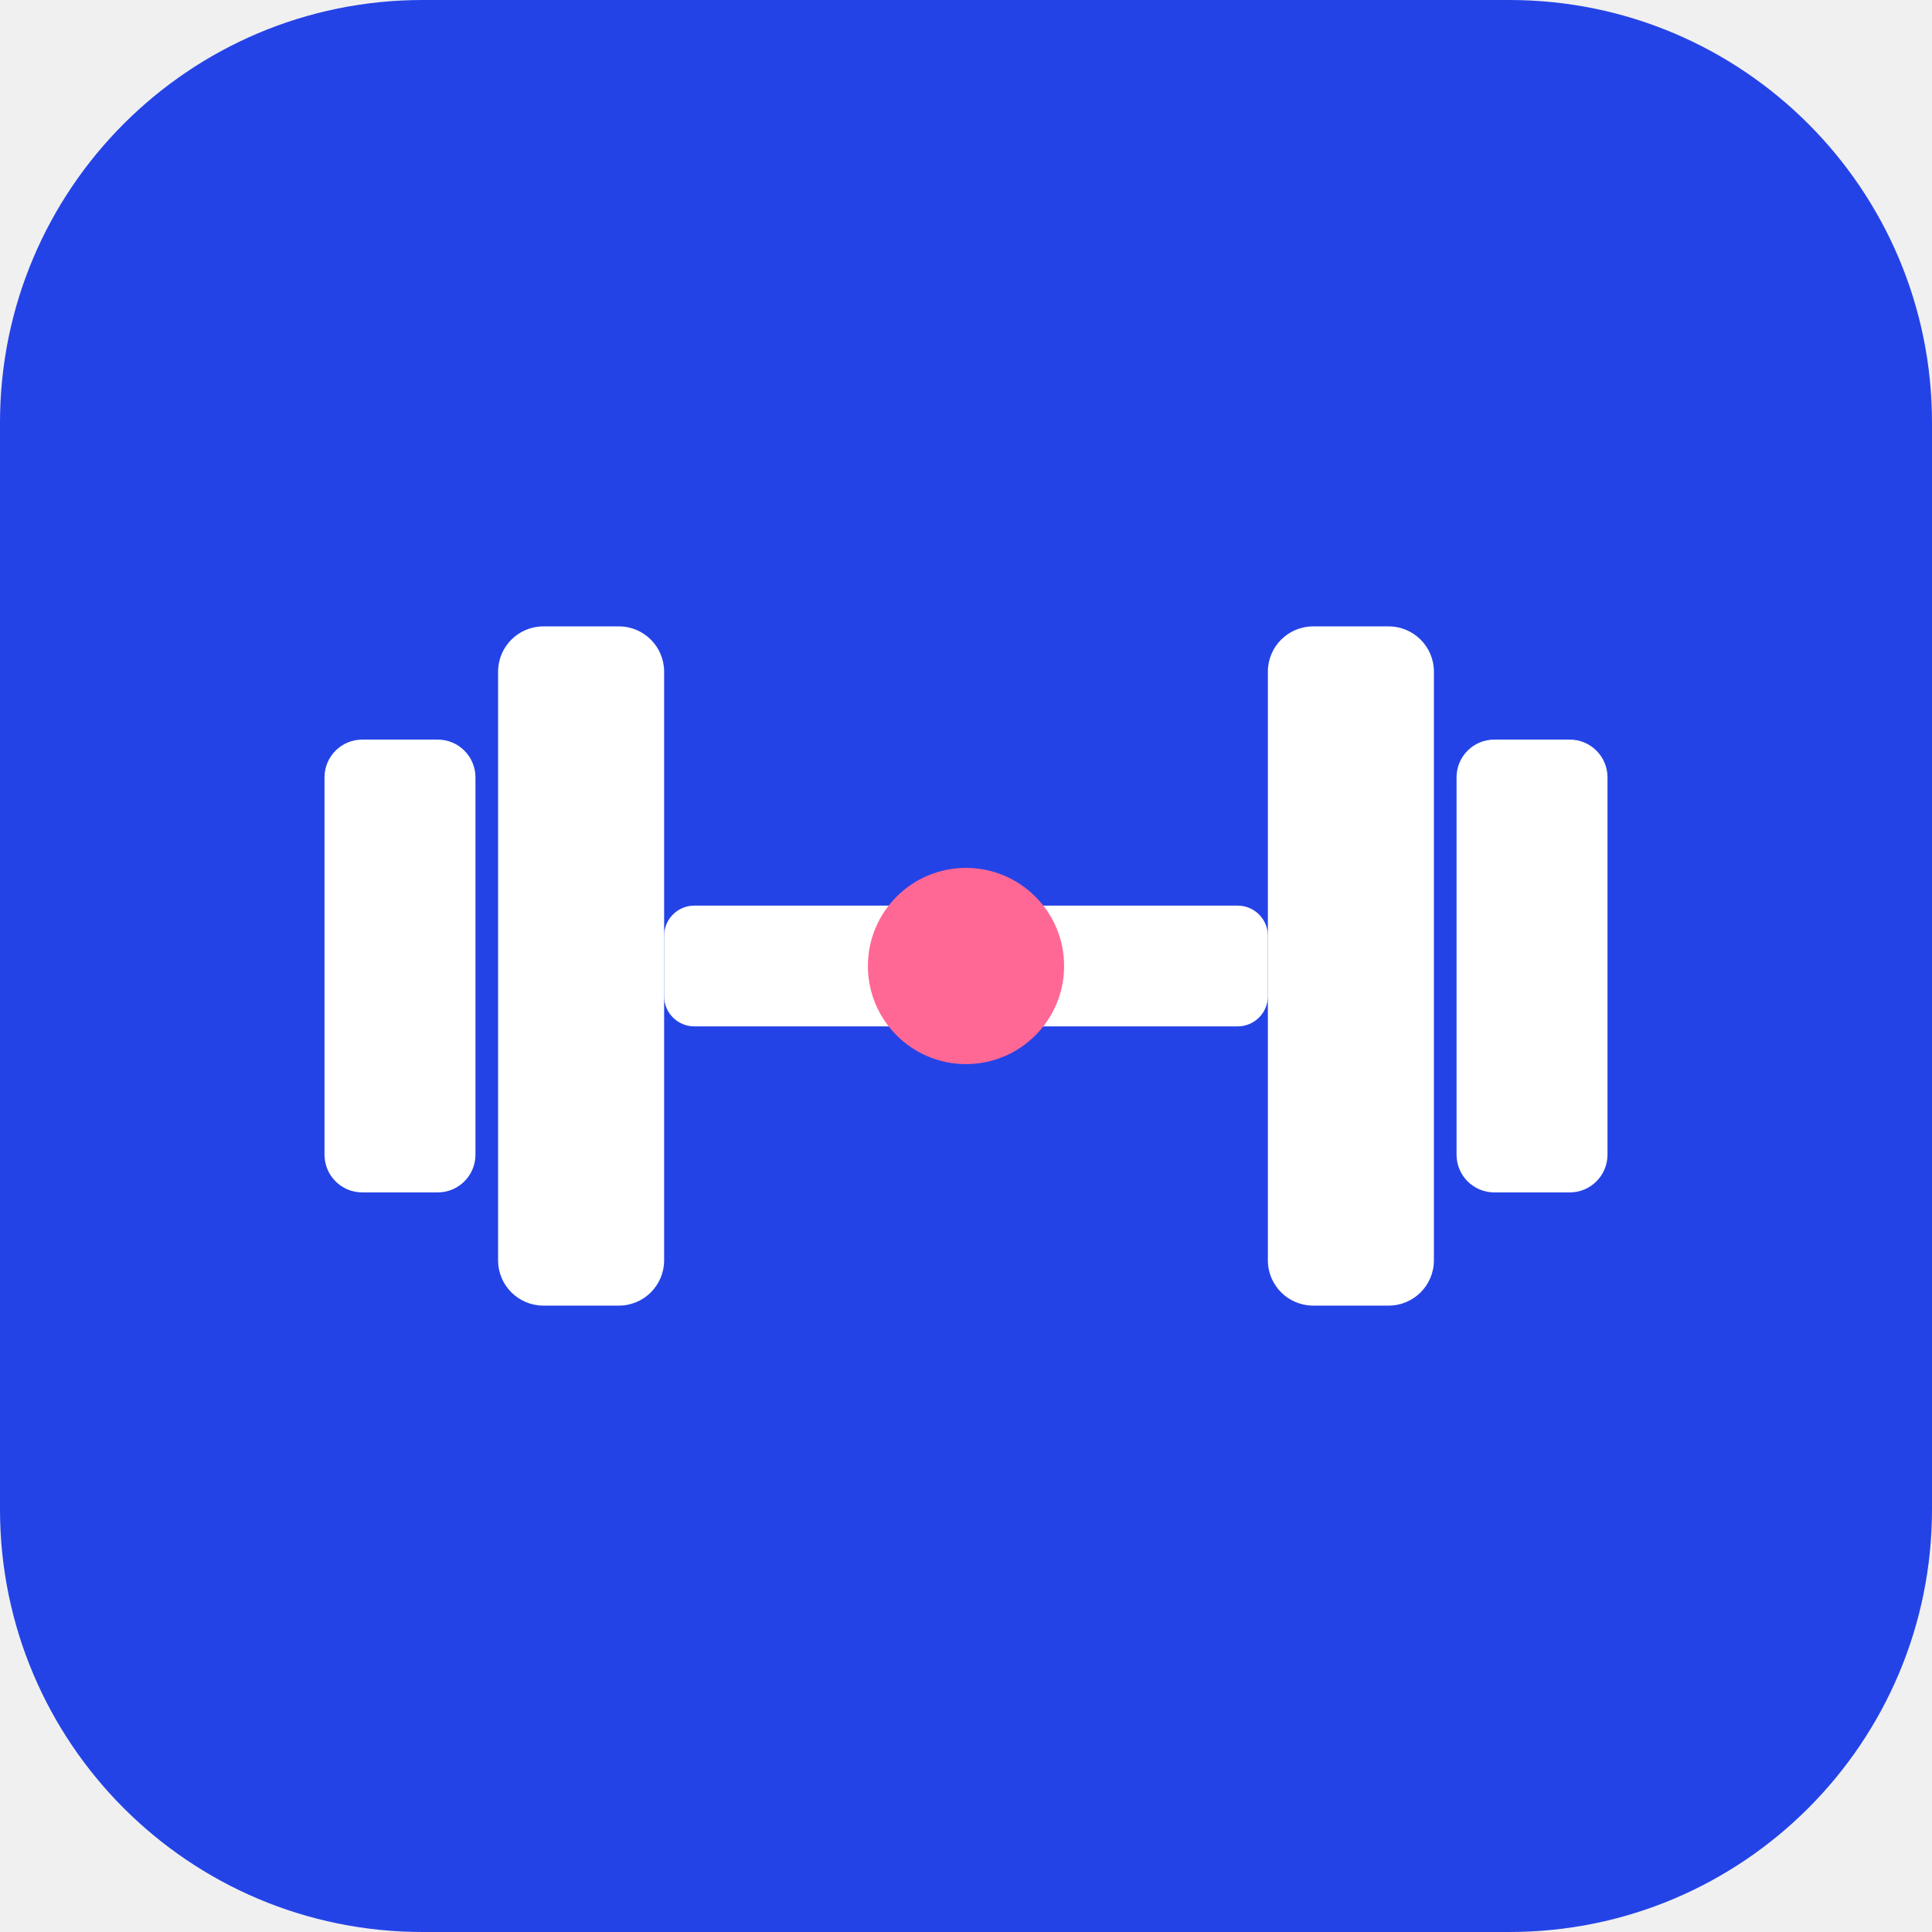
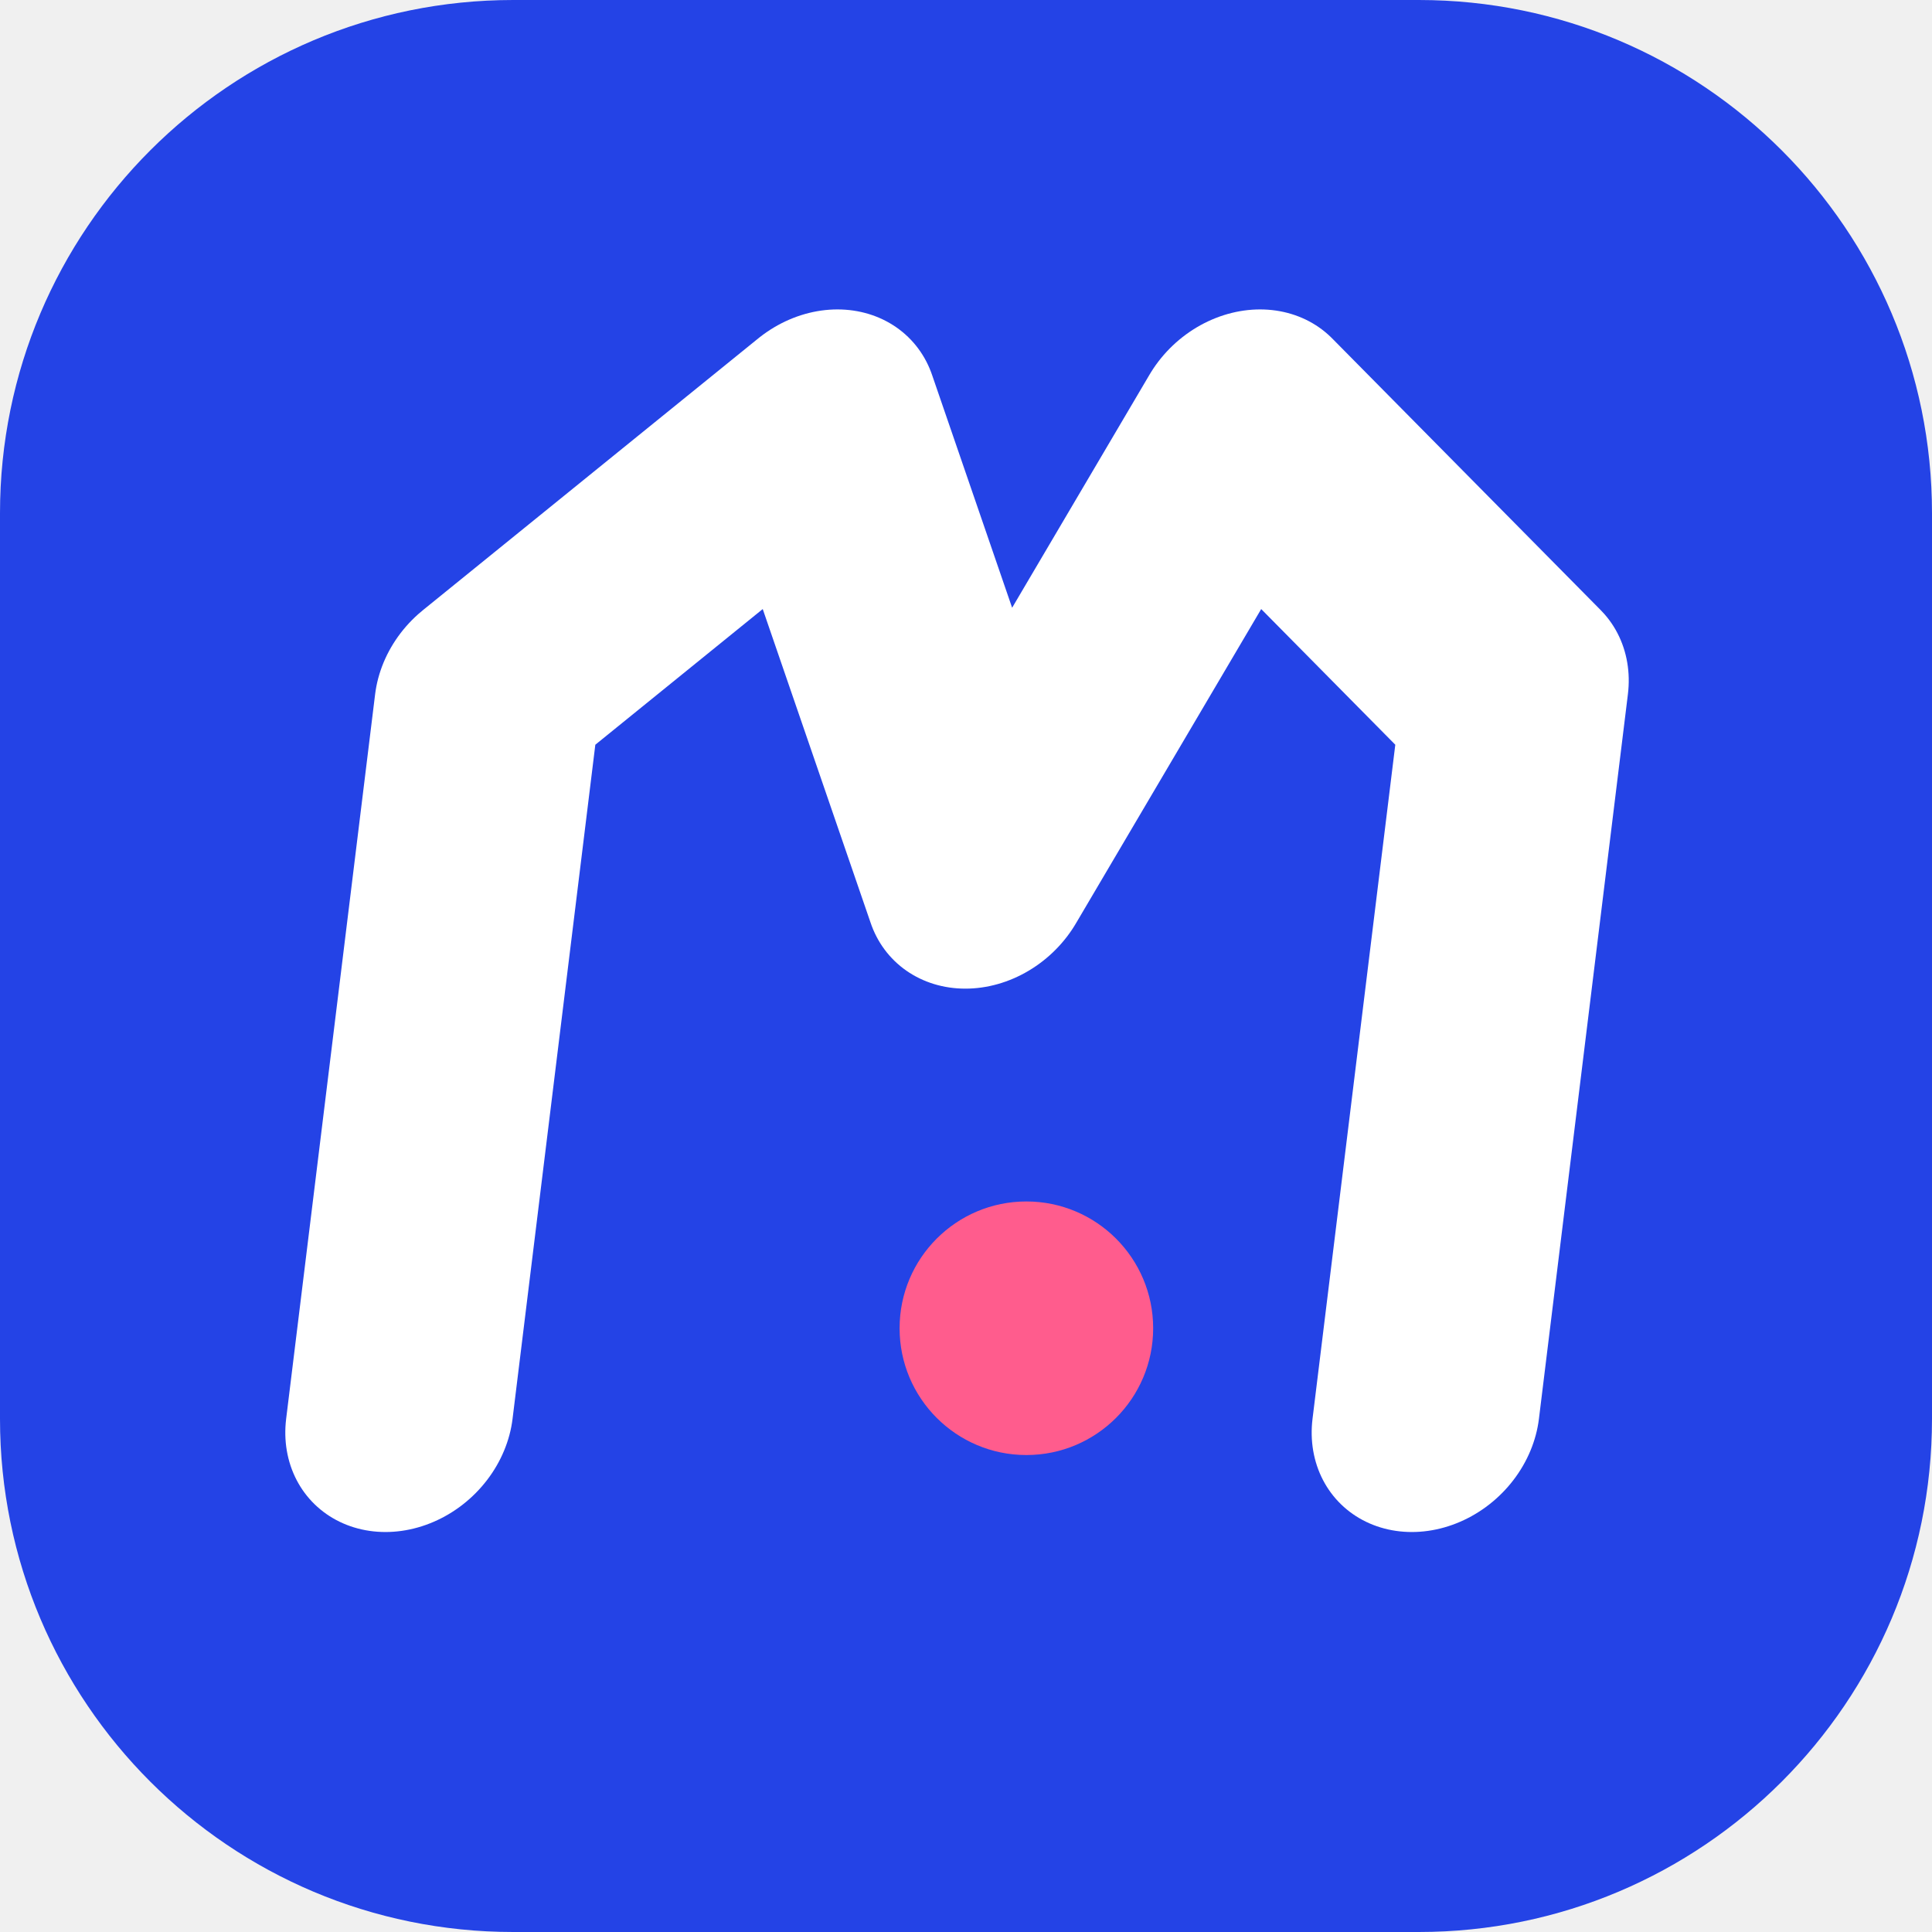
- <svg xmlns="http://www.w3.org/2000/svg" viewBox="0 0 512 512">
-   <rect width="512" height="512" rx="112" fill="#2443E6" />
-   <g fill="#FFFFFF">
-     <rect x="86" y="196" width="40" height="120" rx="10" />
-     <rect x="132" y="166" width="44" height="180" rx="12" />
-     <rect x="176" y="240" width="160" height="32" rx="8" />
-     <rect x="336" y="166" width="44" height="180" rx="12" />
-     <rect x="386" y="196" width="40" height="120" rx="10" />
+ <svg xmlns="http://www.w3.org/2000/svg" viewBox="0 0 64 64">
+   <rect width="64" height="64" rx="17" fill="#2443E6" />
+   <g transform="skewX(-7) translate(4 0)">
+     <path d="M15 47V23l10-9 7 15 7-15 10 9v24" fill="none" stroke="#FFFFFF" stroke-width="7.5" stroke-linejoin="round" stroke-linecap="round" />
  </g>
-   <circle cx="256" cy="256" r="26" fill="#FF6894" />
+   <circle cx="34" cy="44" r="4.2" fill="#FF5C8D" />
</svg>
